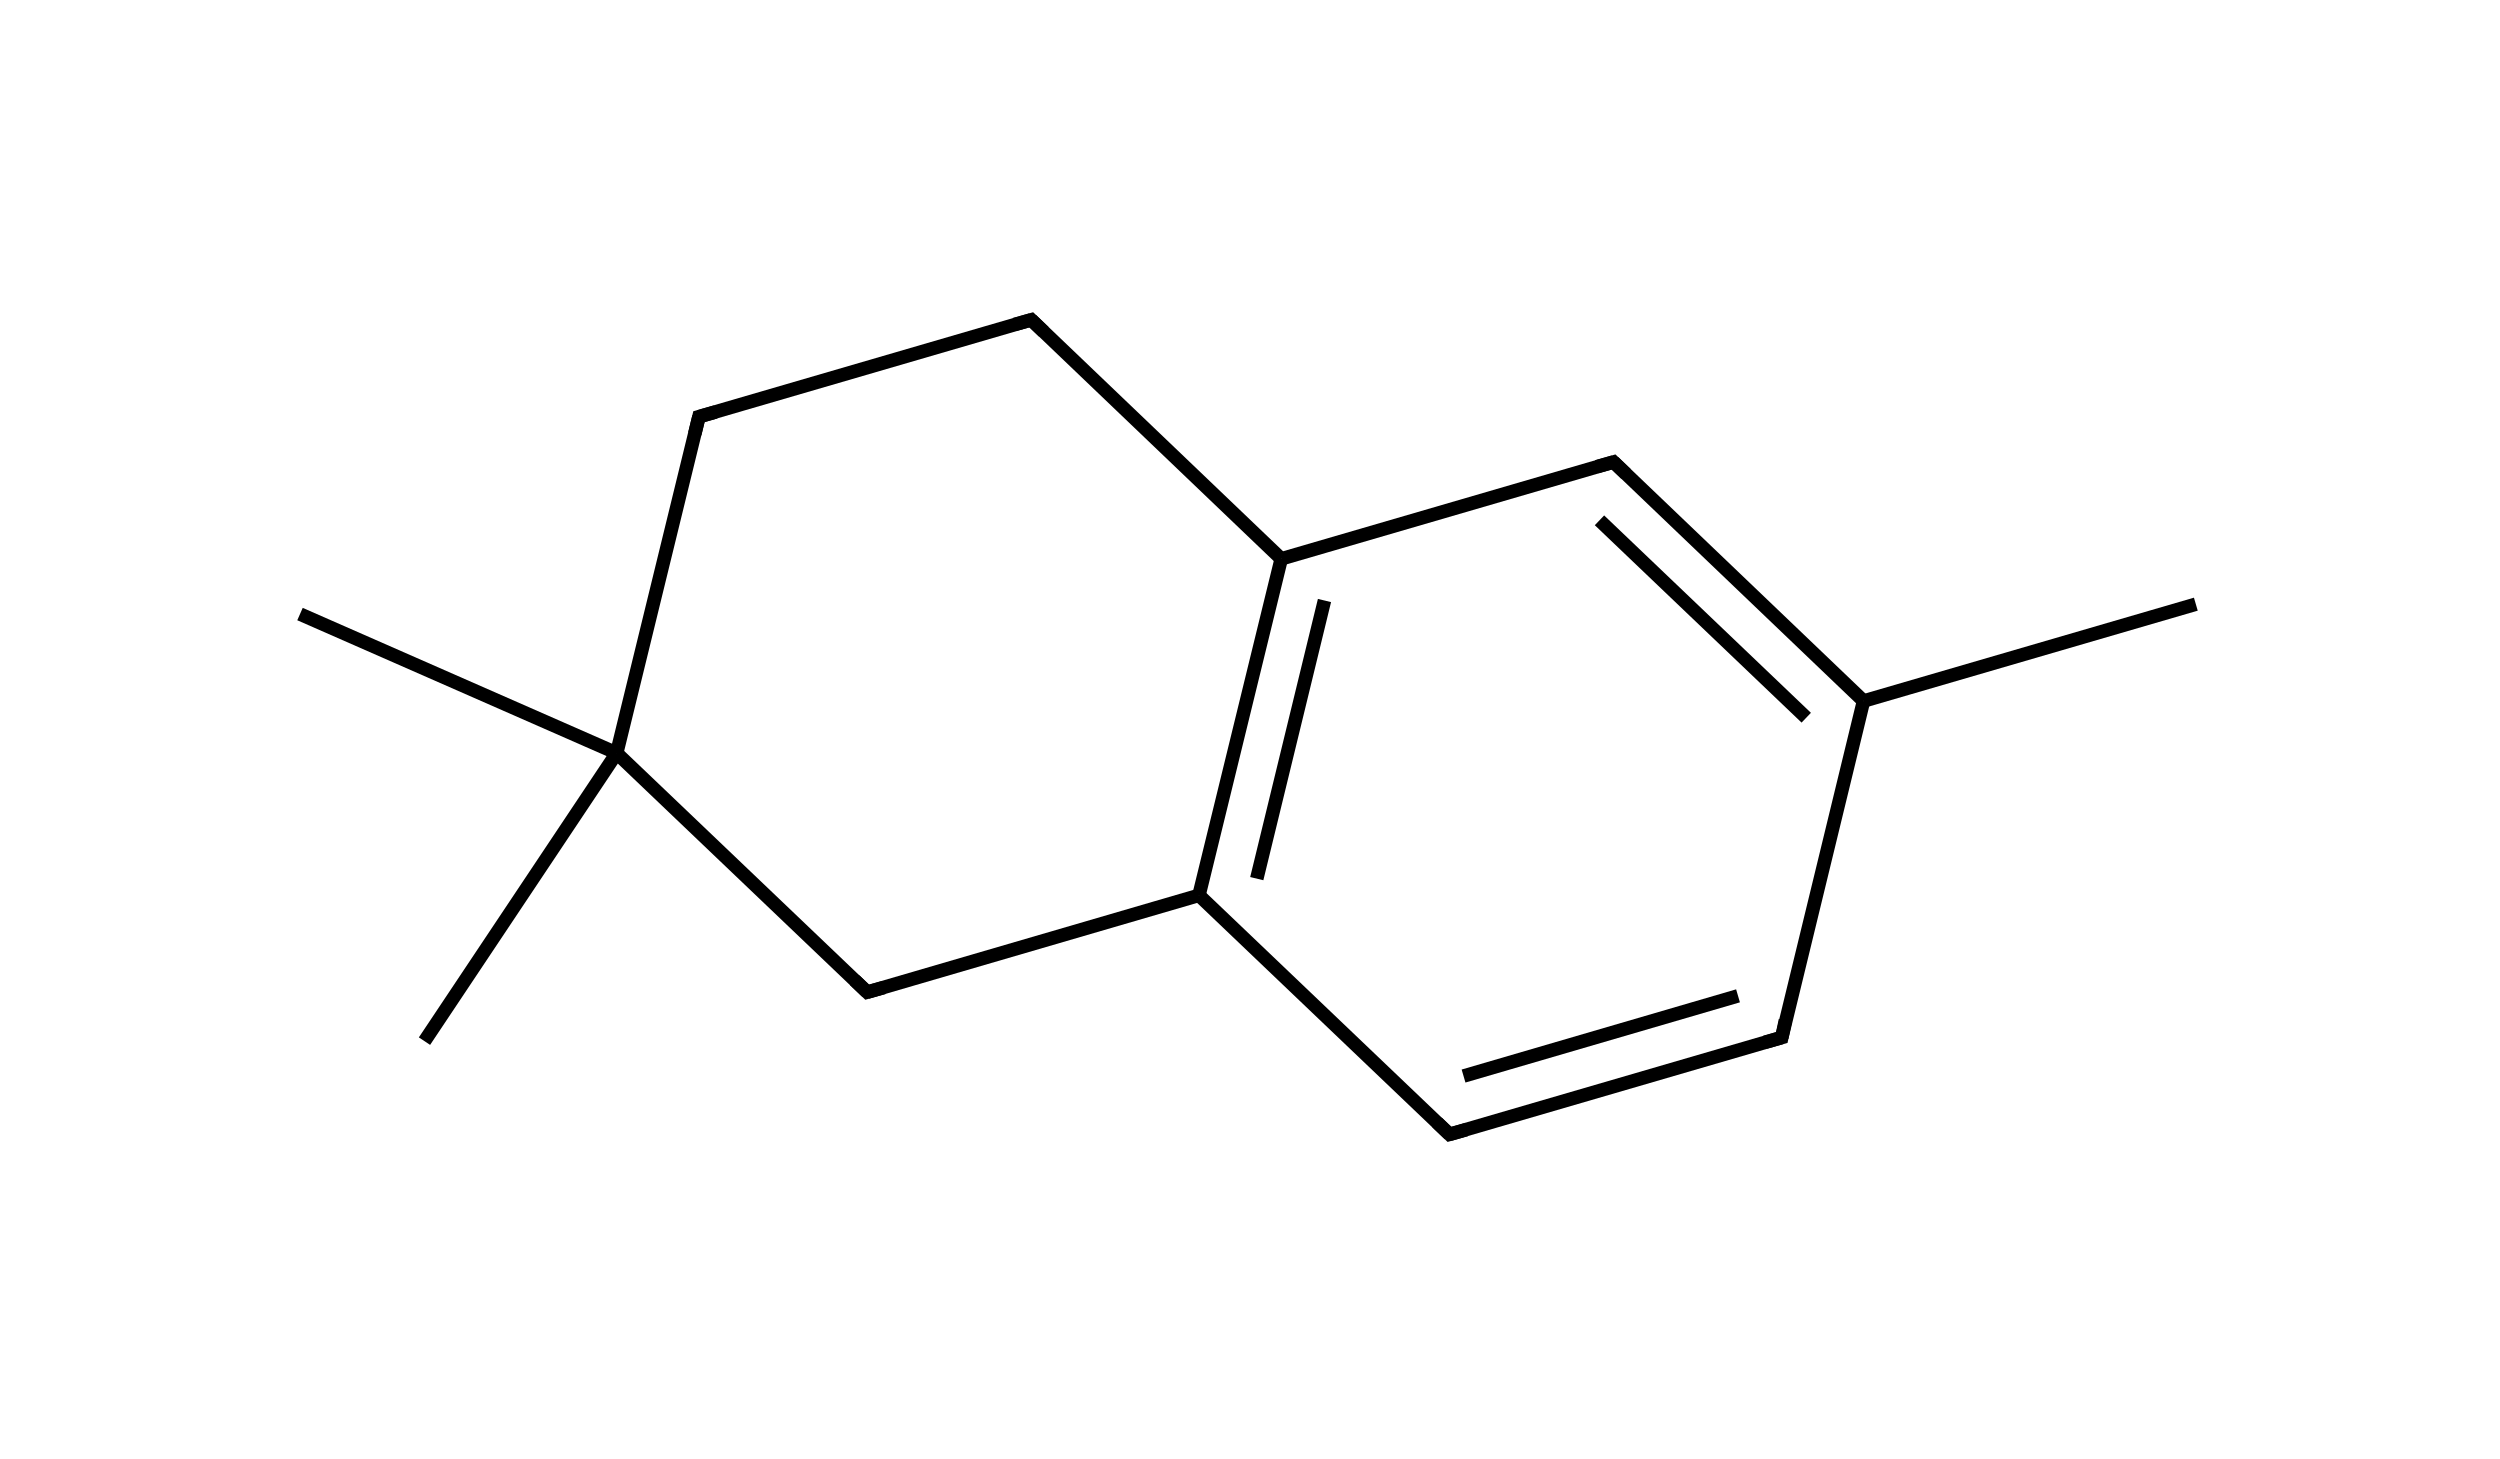
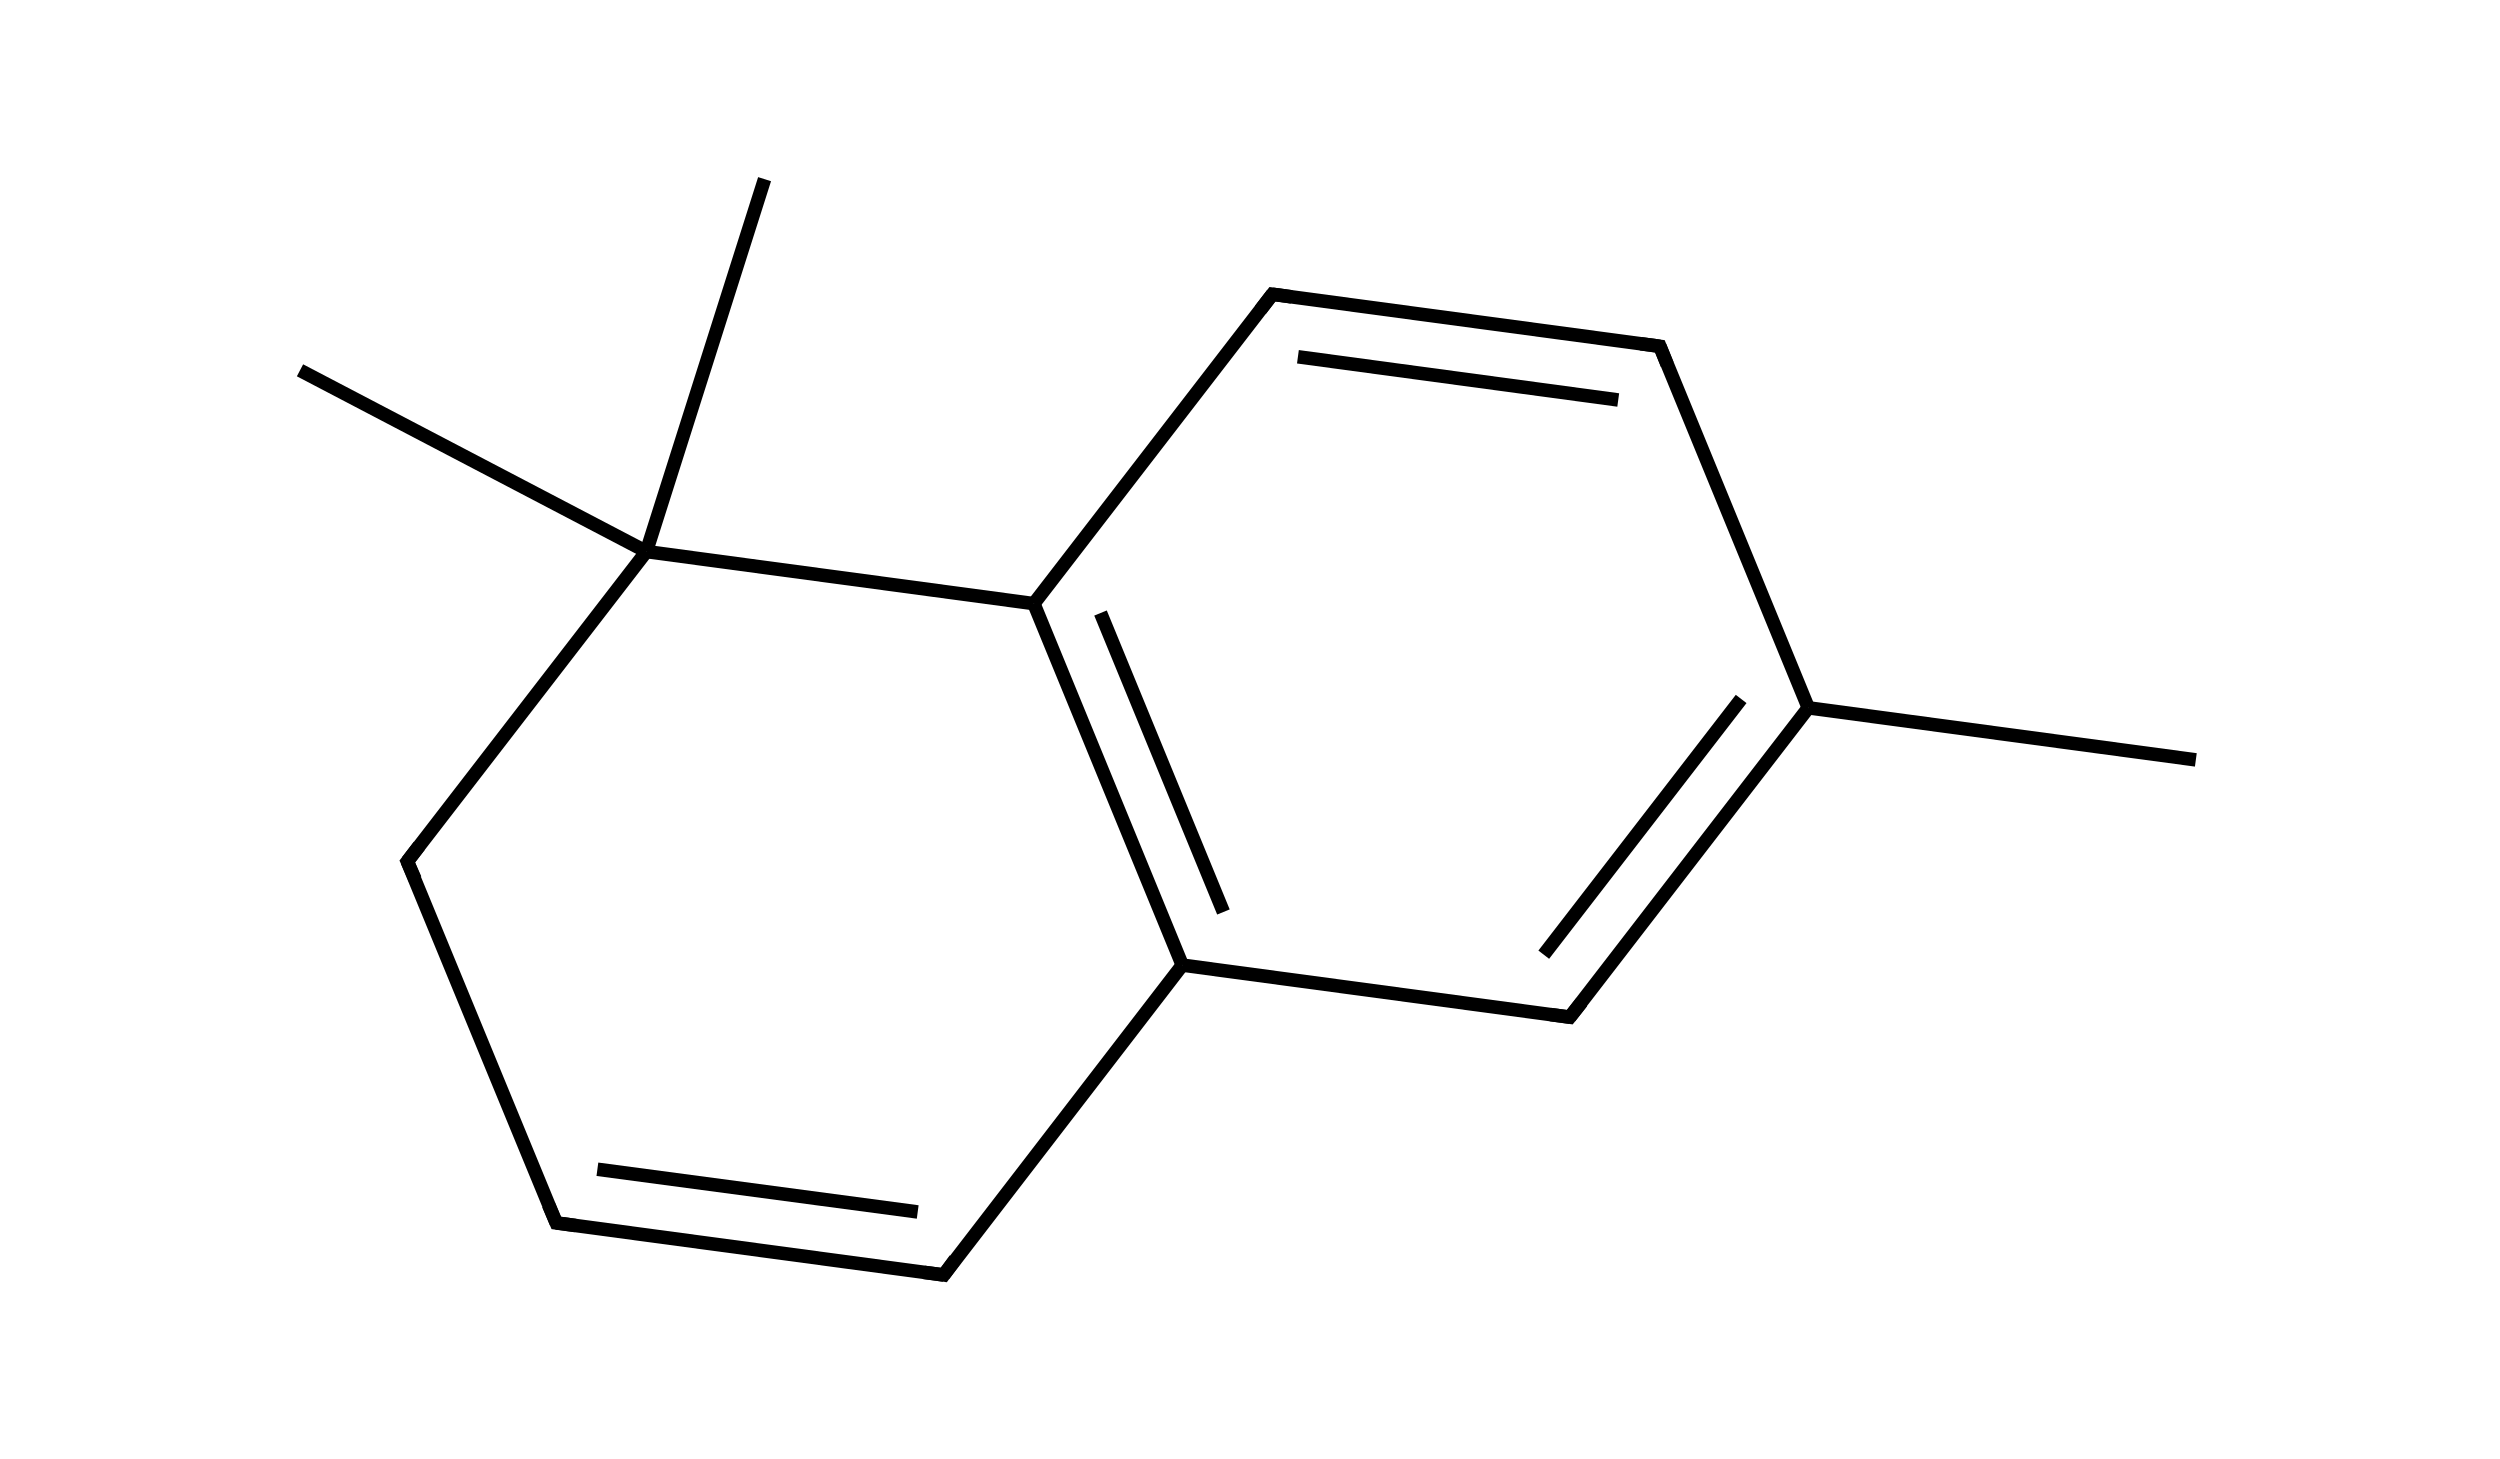
<svg xmlns="http://www.w3.org/2000/svg" version="1.1" baseProfile="full" xml:space="preserve" width="480px" height="280px" viewBox="0 0 480 280">
-   <path class="bond-0 atom-0 atom-1" d="M 81.5,199.9 L 118.4,144.6" style="fill:none;fill-rule:evenodd;stroke:#000000;stroke-width:2.6px;stroke-linecap:butt;stroke-linejoin:miter;stroke-opacity:1" />
-   <path class="bond-1 atom-1 atom-2" d="M 118.4,144.6 L 57.6,117.9" style="fill:none;fill-rule:evenodd;stroke:#000000;stroke-width:2.6px;stroke-linecap:butt;stroke-linejoin:miter;stroke-opacity:1" />
-   <path class="bond-2 atom-1 atom-3" d="M 118.4,144.6 L 134.2,80.0" style="fill:none;fill-rule:evenodd;stroke:#000000;stroke-width:2.6px;stroke-linecap:butt;stroke-linejoin:miter;stroke-opacity:1" />
-   <path class="bond-3 atom-3 atom-4" d="M 134.2,80.0 L 198.0,61.4" style="fill:none;fill-rule:evenodd;stroke:#000000;stroke-width:2.6px;stroke-linecap:butt;stroke-linejoin:miter;stroke-opacity:1" />
-   <path class="bond-4 atom-4 atom-5" d="M 198.0,61.4 L 246.0,107.3" style="fill:none;fill-rule:evenodd;stroke:#000000;stroke-width:2.6px;stroke-linecap:butt;stroke-linejoin:miter;stroke-opacity:1" />
-   <path class="bond-5 atom-5 atom-6" d="M 246.0,107.3 L 230.2,171.9" style="fill:none;fill-rule:evenodd;stroke:#000000;stroke-width:2.6px;stroke-linecap:butt;stroke-linejoin:miter;stroke-opacity:1" />
-   <path class="bond-5 atom-5 atom-6" d="M 254.3,115.3 L 241.3,168.7" style="fill:none;fill-rule:evenodd;stroke:#000000;stroke-width:2.6px;stroke-linecap:butt;stroke-linejoin:miter;stroke-opacity:1" />
-   <path class="bond-6 atom-6 atom-7" d="M 230.2,171.9 L 166.5,190.5" style="fill:none;fill-rule:evenodd;stroke:#000000;stroke-width:2.6px;stroke-linecap:butt;stroke-linejoin:miter;stroke-opacity:1" />
-   <path class="bond-7 atom-6 atom-8" d="M 230.2,171.9 L 278.3,217.8" style="fill:none;fill-rule:evenodd;stroke:#000000;stroke-width:2.6px;stroke-linecap:butt;stroke-linejoin:miter;stroke-opacity:1" />
-   <path class="bond-8 atom-8 atom-9" d="M 278.3,217.8 L 342.1,199.2" style="fill:none;fill-rule:evenodd;stroke:#000000;stroke-width:2.6px;stroke-linecap:butt;stroke-linejoin:miter;stroke-opacity:1" />
-   <path class="bond-8 atom-8 atom-9" d="M 281.0,206.6 L 333.7,191.2" style="fill:none;fill-rule:evenodd;stroke:#000000;stroke-width:2.6px;stroke-linecap:butt;stroke-linejoin:miter;stroke-opacity:1" />
-   <path class="bond-9 atom-9 atom-10" d="M 342.1,199.2 L 357.8,134.6" style="fill:none;fill-rule:evenodd;stroke:#000000;stroke-width:2.6px;stroke-linecap:butt;stroke-linejoin:miter;stroke-opacity:1" />
-   <path class="bond-10 atom-10 atom-11" d="M 357.8,134.6 L 421.6,116.0" style="fill:none;fill-rule:evenodd;stroke:#000000;stroke-width:2.6px;stroke-linecap:butt;stroke-linejoin:miter;stroke-opacity:1" />
-   <path class="bond-11 atom-10 atom-12" d="M 357.8,134.6 L 309.8,88.7" style="fill:none;fill-rule:evenodd;stroke:#000000;stroke-width:2.6px;stroke-linecap:butt;stroke-linejoin:miter;stroke-opacity:1" />
-   <path class="bond-11 atom-10 atom-12" d="M 346.8,137.8 L 307.1,99.9" style="fill:none;fill-rule:evenodd;stroke:#000000;stroke-width:2.6px;stroke-linecap:butt;stroke-linejoin:miter;stroke-opacity:1" />
-   <path class="bond-12 atom-7 atom-1" d="M 166.5,190.5 L 118.4,144.6" style="fill:none;fill-rule:evenodd;stroke:#000000;stroke-width:2.6px;stroke-linecap:butt;stroke-linejoin:miter;stroke-opacity:1" />
-   <path class="bond-13 atom-12 atom-5" d="M 309.8,88.7 L 246.0,107.3" style="fill:none;fill-rule:evenodd;stroke:#000000;stroke-width:2.6px;stroke-linecap:butt;stroke-linejoin:miter;stroke-opacity:1" />
-   <path d="M 133.4,83.3 L 134.2,80.0 L 137.4,79.1" style="fill:none;stroke:#000000;stroke-width:2.6px;stroke-linecap:butt;stroke-linejoin:miter;stroke-miterlimit:10;stroke-opacity:1;" />
-   <path d="M 194.8,62.3 L 198.0,61.4 L 200.4,63.7" style="fill:none;stroke:#000000;stroke-width:2.6px;stroke-linecap:butt;stroke-linejoin:miter;stroke-miterlimit:10;stroke-opacity:1;" />
-   <path d="M 169.7,189.6 L 166.5,190.5 L 164.1,188.2" style="fill:none;stroke:#000000;stroke-width:2.6px;stroke-linecap:butt;stroke-linejoin:miter;stroke-miterlimit:10;stroke-opacity:1;" />
-   <path d="M 275.9,215.5 L 278.3,217.8 L 281.5,216.9" style="fill:none;stroke:#000000;stroke-width:2.6px;stroke-linecap:butt;stroke-linejoin:miter;stroke-miterlimit:10;stroke-opacity:1;" />
-   <path d="M 338.9,200.1 L 342.1,199.2 L 342.8,195.9" style="fill:none;stroke:#000000;stroke-width:2.6px;stroke-linecap:butt;stroke-linejoin:miter;stroke-miterlimit:10;stroke-opacity:1;" />
-   <path d="M 312.2,91.0 L 309.8,88.7 L 306.6,89.6" style="fill:none;stroke:#000000;stroke-width:2.6px;stroke-linecap:butt;stroke-linejoin:miter;stroke-miterlimit:10;stroke-opacity:1;" />
+   <path class="bond-0 atom-0 atom-1" d="M 421.6,145.9 L 347.2,135.9" style="fill:none;fill-rule:evenodd;stroke:#000000;stroke-width:2.6px;stroke-linecap:butt;stroke-linejoin:miter;stroke-opacity:1" />
+   <path class="bond-1 atom-1 atom-2" d="M 347.2,135.9 L 301.4,195.3" style="fill:none;fill-rule:evenodd;stroke:#000000;stroke-width:2.6px;stroke-linecap:butt;stroke-linejoin:miter;stroke-opacity:1" />
+   <path class="bond-1 atom-1 atom-2" d="M 334.3,134.2 L 296.4,183.3" style="fill:none;fill-rule:evenodd;stroke:#000000;stroke-width:2.6px;stroke-linecap:butt;stroke-linejoin:miter;stroke-opacity:1" />
+   <path class="bond-2 atom-2 atom-3" d="M 301.4,195.3 L 227.0,185.3" style="fill:none;fill-rule:evenodd;stroke:#000000;stroke-width:2.6px;stroke-linecap:butt;stroke-linejoin:miter;stroke-opacity:1" />
+   <path class="bond-3 atom-3 atom-4" d="M 227.0,185.3 L 198.5,115.9" style="fill:none;fill-rule:evenodd;stroke:#000000;stroke-width:2.6px;stroke-linecap:butt;stroke-linejoin:miter;stroke-opacity:1" />
+   <path class="bond-3 atom-3 atom-4" d="M 234.9,175.1 L 211.3,117.7" style="fill:none;fill-rule:evenodd;stroke:#000000;stroke-width:2.6px;stroke-linecap:butt;stroke-linejoin:miter;stroke-opacity:1" />
+   <path class="bond-4 atom-4 atom-5" d="M 198.5,115.9 L 244.3,56.5" style="fill:none;fill-rule:evenodd;stroke:#000000;stroke-width:2.6px;stroke-linecap:butt;stroke-linejoin:miter;stroke-opacity:1" />
+   <path class="bond-5 atom-5 atom-6" d="M 244.3,56.5 L 318.7,66.5" style="fill:none;fill-rule:evenodd;stroke:#000000;stroke-width:2.6px;stroke-linecap:butt;stroke-linejoin:miter;stroke-opacity:1" />
+   <path class="bond-5 atom-5 atom-6" d="M 249.2,68.5 L 310.7,76.8" style="fill:none;fill-rule:evenodd;stroke:#000000;stroke-width:2.6px;stroke-linecap:butt;stroke-linejoin:miter;stroke-opacity:1" />
+   <path class="bond-6 atom-4 atom-7" d="M 198.5,115.9 L 124.1,105.9" style="fill:none;fill-rule:evenodd;stroke:#000000;stroke-width:2.6px;stroke-linecap:butt;stroke-linejoin:miter;stroke-opacity:1" />
+   <path class="bond-7 atom-7 atom-8" d="M 124.1,105.9 L 78.2,165.4" style="fill:none;fill-rule:evenodd;stroke:#000000;stroke-width:2.6px;stroke-linecap:butt;stroke-linejoin:miter;stroke-opacity:1" />
+   <path class="bond-8 atom-8 atom-9" d="M 78.2,165.4 L 106.8,234.8" style="fill:none;fill-rule:evenodd;stroke:#000000;stroke-width:2.6px;stroke-linecap:butt;stroke-linejoin:miter;stroke-opacity:1" />
+   <path class="bond-9 atom-9 atom-10" d="M 106.8,234.8 L 181.2,244.8" style="fill:none;fill-rule:evenodd;stroke:#000000;stroke-width:2.6px;stroke-linecap:butt;stroke-linejoin:miter;stroke-opacity:1" />
+   <path class="bond-9 atom-9 atom-10" d="M 114.7,224.5 L 176.2,232.7" style="fill:none;fill-rule:evenodd;stroke:#000000;stroke-width:2.6px;stroke-linecap:butt;stroke-linejoin:miter;stroke-opacity:1" />
+   <path class="bond-10 atom-7 atom-11" d="M 124.1,105.9 L 57.6,71.1" style="fill:none;fill-rule:evenodd;stroke:#000000;stroke-width:2.6px;stroke-linecap:butt;stroke-linejoin:miter;stroke-opacity:1" />
+   <path class="bond-11 atom-7 atom-12" d="M 124.1,105.9 L 146.8,34.4" style="fill:none;fill-rule:evenodd;stroke:#000000;stroke-width:2.6px;stroke-linecap:butt;stroke-linejoin:miter;stroke-opacity:1" />
+   <path class="bond-12 atom-6 atom-1" d="M 318.7,66.5 L 347.2,135.9" style="fill:none;fill-rule:evenodd;stroke:#000000;stroke-width:2.6px;stroke-linecap:butt;stroke-linejoin:miter;stroke-opacity:1" />
+   <path class="bond-13 atom-10 atom-3" d="M 181.2,244.8 L 227.0,185.3" style="fill:none;fill-rule:evenodd;stroke:#000000;stroke-width:2.6px;stroke-linecap:butt;stroke-linejoin:miter;stroke-opacity:1" />
+   <path d="M 303.7,192.4 L 301.4,195.3 L 297.7,194.8" style="fill:none;stroke:#000000;stroke-width:2.6px;stroke-linecap:butt;stroke-linejoin:miter;stroke-miterlimit:10;stroke-opacity:1;" />
+   <path d="M 242.0,59.5 L 244.3,56.5 L 248.0,57.0" style="fill:none;stroke:#000000;stroke-width:2.6px;stroke-linecap:butt;stroke-linejoin:miter;stroke-miterlimit:10;stroke-opacity:1;" />
+   <path d="M 315.0,66.0 L 318.7,66.5 L 320.1,70.0" style="fill:none;stroke:#000000;stroke-width:2.6px;stroke-linecap:butt;stroke-linejoin:miter;stroke-miterlimit:10;stroke-opacity:1;" />
+   <path d="M 80.5,162.4 L 78.2,165.4 L 79.7,168.8" style="fill:none;stroke:#000000;stroke-width:2.6px;stroke-linecap:butt;stroke-linejoin:miter;stroke-miterlimit:10;stroke-opacity:1;" />
+   <path d="M 105.3,231.3 L 106.8,234.8 L 110.5,235.3" style="fill:none;stroke:#000000;stroke-width:2.6px;stroke-linecap:butt;stroke-linejoin:miter;stroke-miterlimit:10;stroke-opacity:1;" />
+   <path d="M 177.4,244.3 L 181.2,244.8 L 183.4,241.8" style="fill:none;stroke:#000000;stroke-width:2.6px;stroke-linecap:butt;stroke-linejoin:miter;stroke-miterlimit:10;stroke-opacity:1;" />
</svg>
